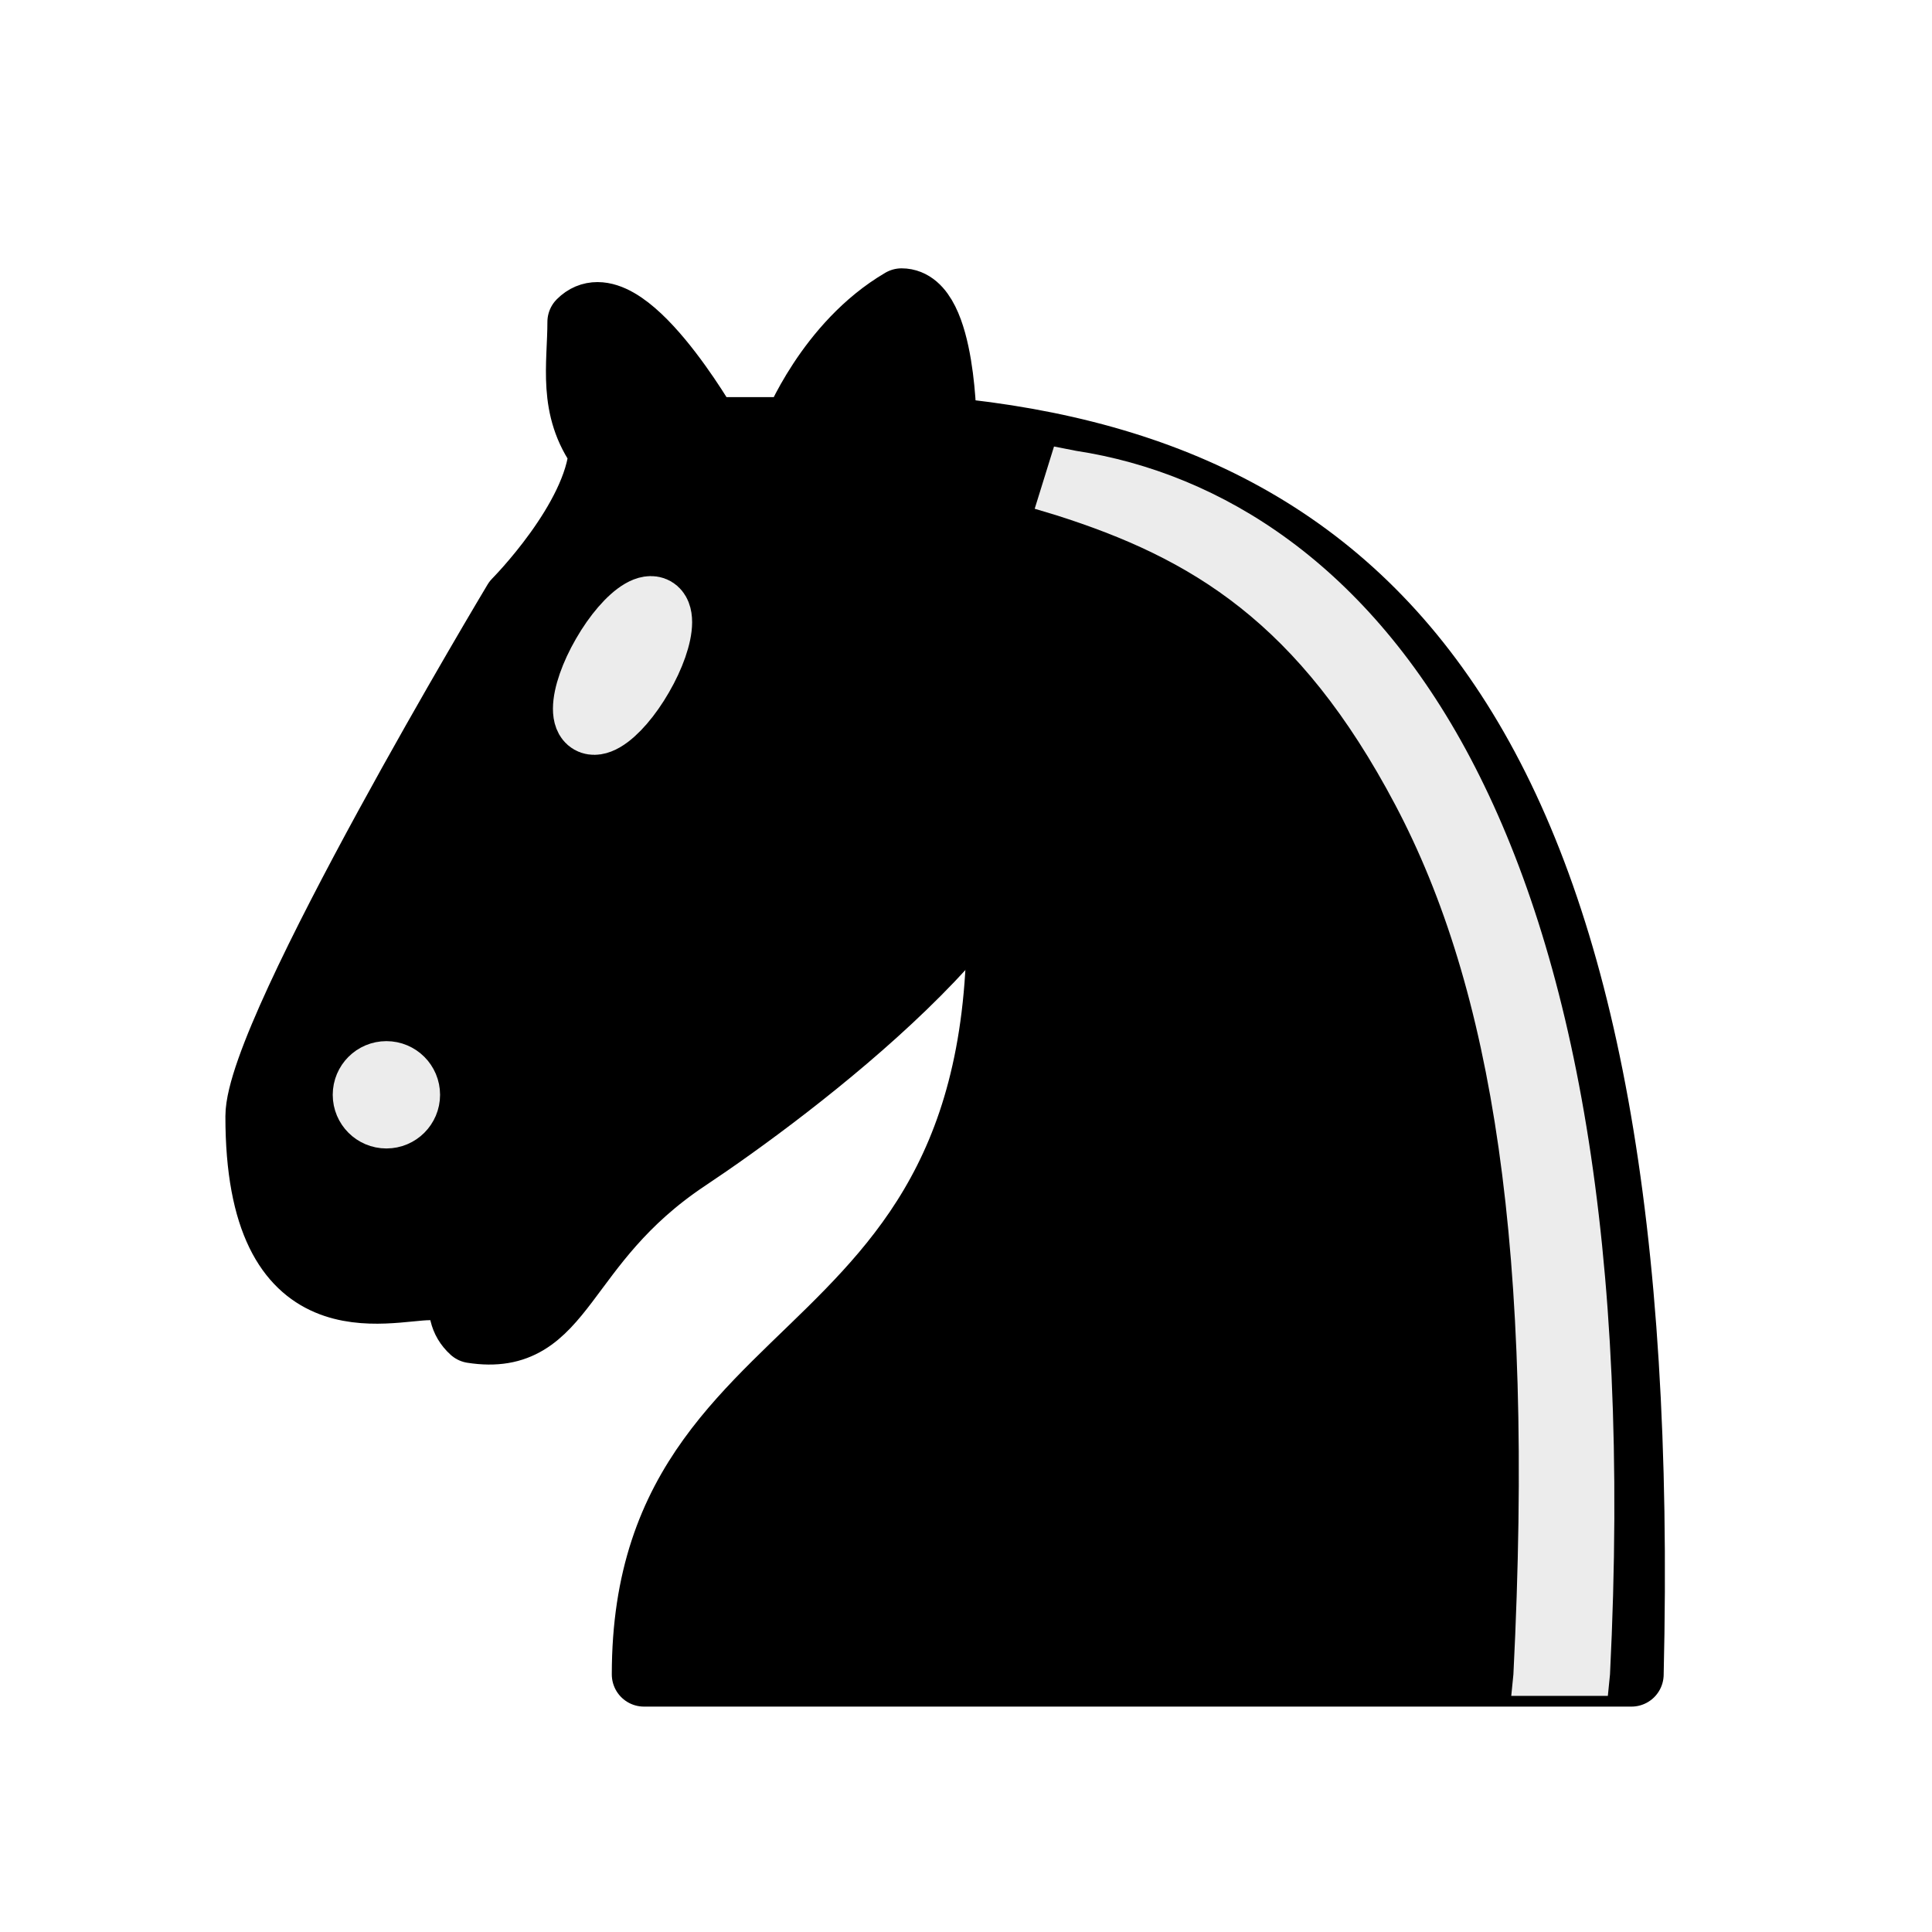
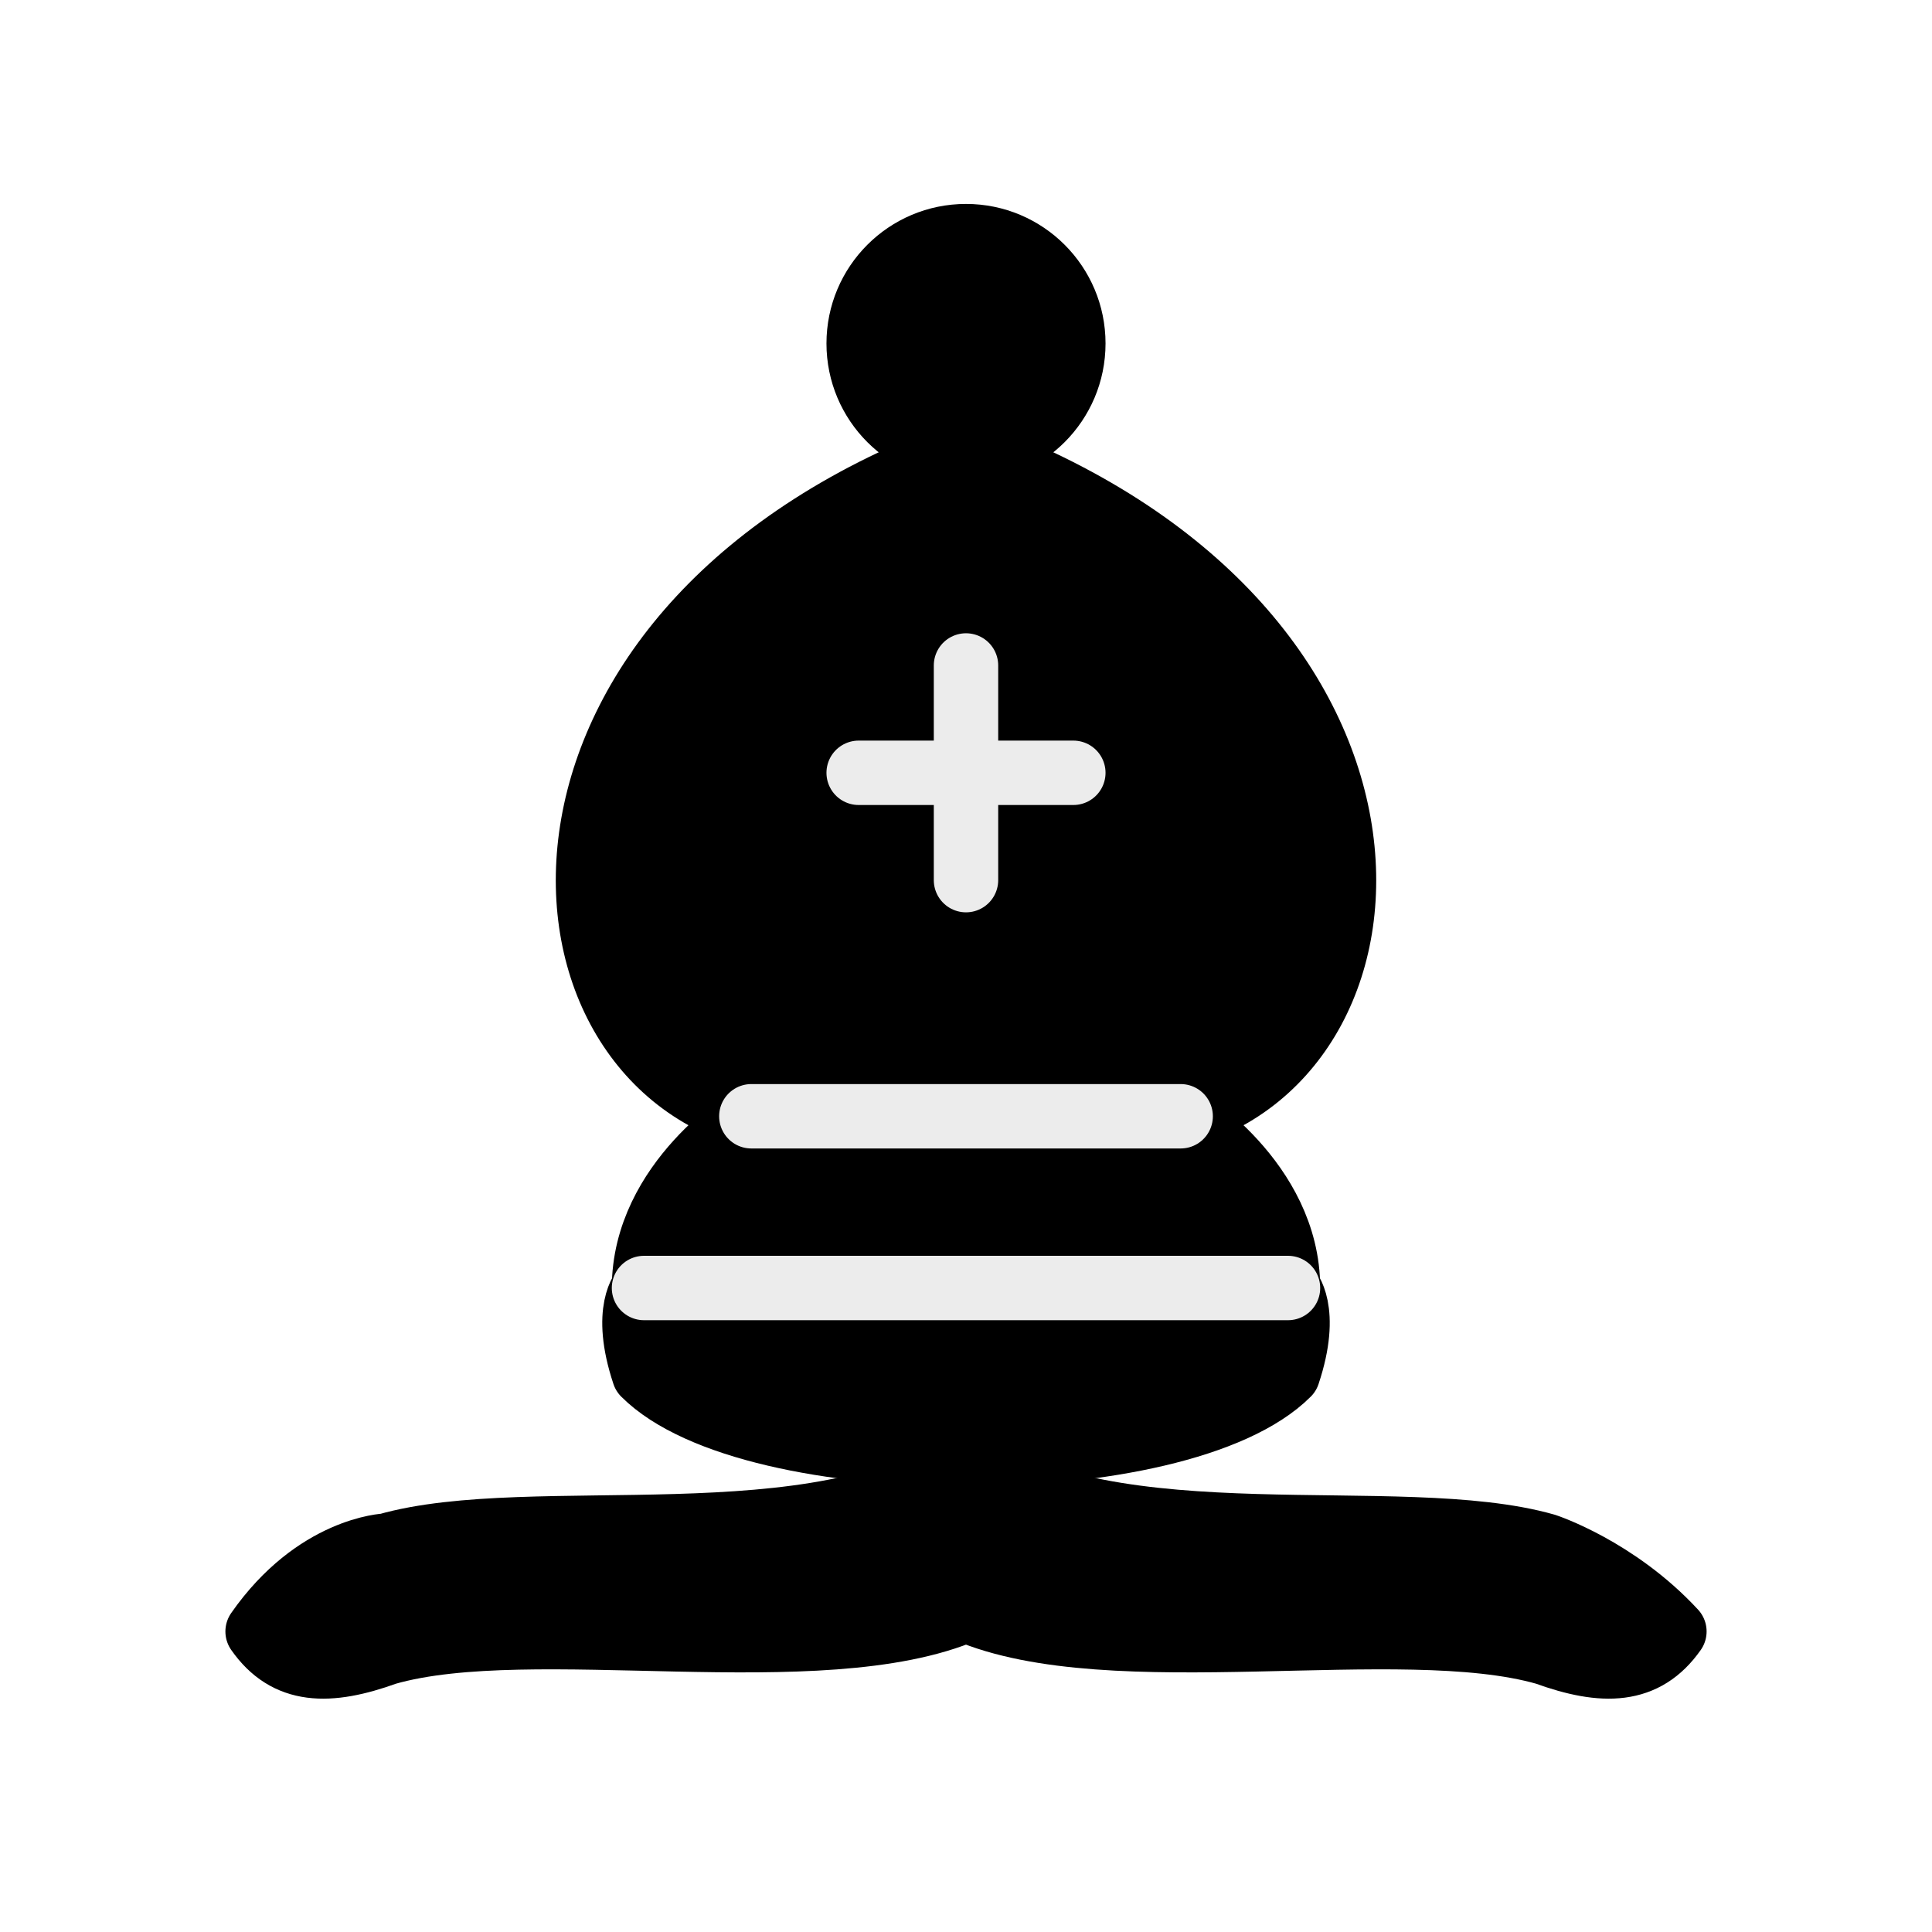
<svg xmlns="http://www.w3.org/2000/svg" width="45" height="45">
  <g fill="none" fill-rule="evenodd" stroke="#000" stroke-width="1.5" stroke-linecap="round" stroke-linejoin="round">
-     <path d="M22 10c10.5 1 16.5 8 16 29H15c0-9 10-6.5 8-21" fill="#000" />
-     <path d="M24 18c.38 2.91-5.55 7.37-8 9-3 2-2.82 4.34-5 4-1.042-.94 1.41-3.04 0-3-1 0 .19 1.23-1 2-1 0-4.003 1-4-4 0-2 6-12 6-12s1.89-1.9 2-3.5c-.73-.994-.5-2-.5-3 1-1 3 2.5 3 2.5h2s.78-1.992 2.5-3c1 0 1 3 1 3" fill="#000" />
-     <path d="M9.5 25.5a.5.5 0 1 1-1 0 .5.5 0 1 1 1 0zm5.433-9.75a.5 1.5 30 1 1-.866-.5.5 1.5 30 1 1 .866.5z" fill="#ececec" stroke="#ececec" />
-     <path d="M24.55 10.4l-.45 1.45.5.15c3.15 1 5.65 2.49 7.9 6.75S35.75 29.06 35.25 39l-.05.5h2.25l.05-.5c.5-10.06-.88-16.85-3.25-21.34-2.37-4.49-5.79-6.64-9.19-7.16l-.51-.1z" fill="#ececec" stroke="none" />
+     <g fill="#000" stroke-linecap="butt">
+       <path d="M9 36c3.39-.97 10.11.43 13.5-2 3.39 2.43 10.11 1.03 13.5 2 0 0 1.65.54 3 2-.68.97-1.65.99-3 .5-3.39-.97-10.11.46-13.5-1-3.39 1.46-10.11.03-13.5 1-1.354.49-2.323.47-3-.5 1.354-1.94 3-2 3-2z" />
+       <path d="M15 32c2.5 2.5 12.5 2.5 15 0 .5-1.5 0-2 0-2 0-2.5-2.5-4-2.5-4 5.5-1.5 6-11.5-5-15.5-11 4-10.5 14-5 15.5 0 0-2.5 1.5-2.5 4 0 0-.5.5 0 2z" />
+       <path d="M25 8a2.5 2.5 0 1 1-5 0 2.5 2.5 0 1 1 5 0z" />
+     </g>
+     <path d="M17.5 26h10M15 30h15m-7.5-14.5v5M20 18h5" stroke="#ececec" stroke-linejoin="miter" />
  </g>
</svg>
